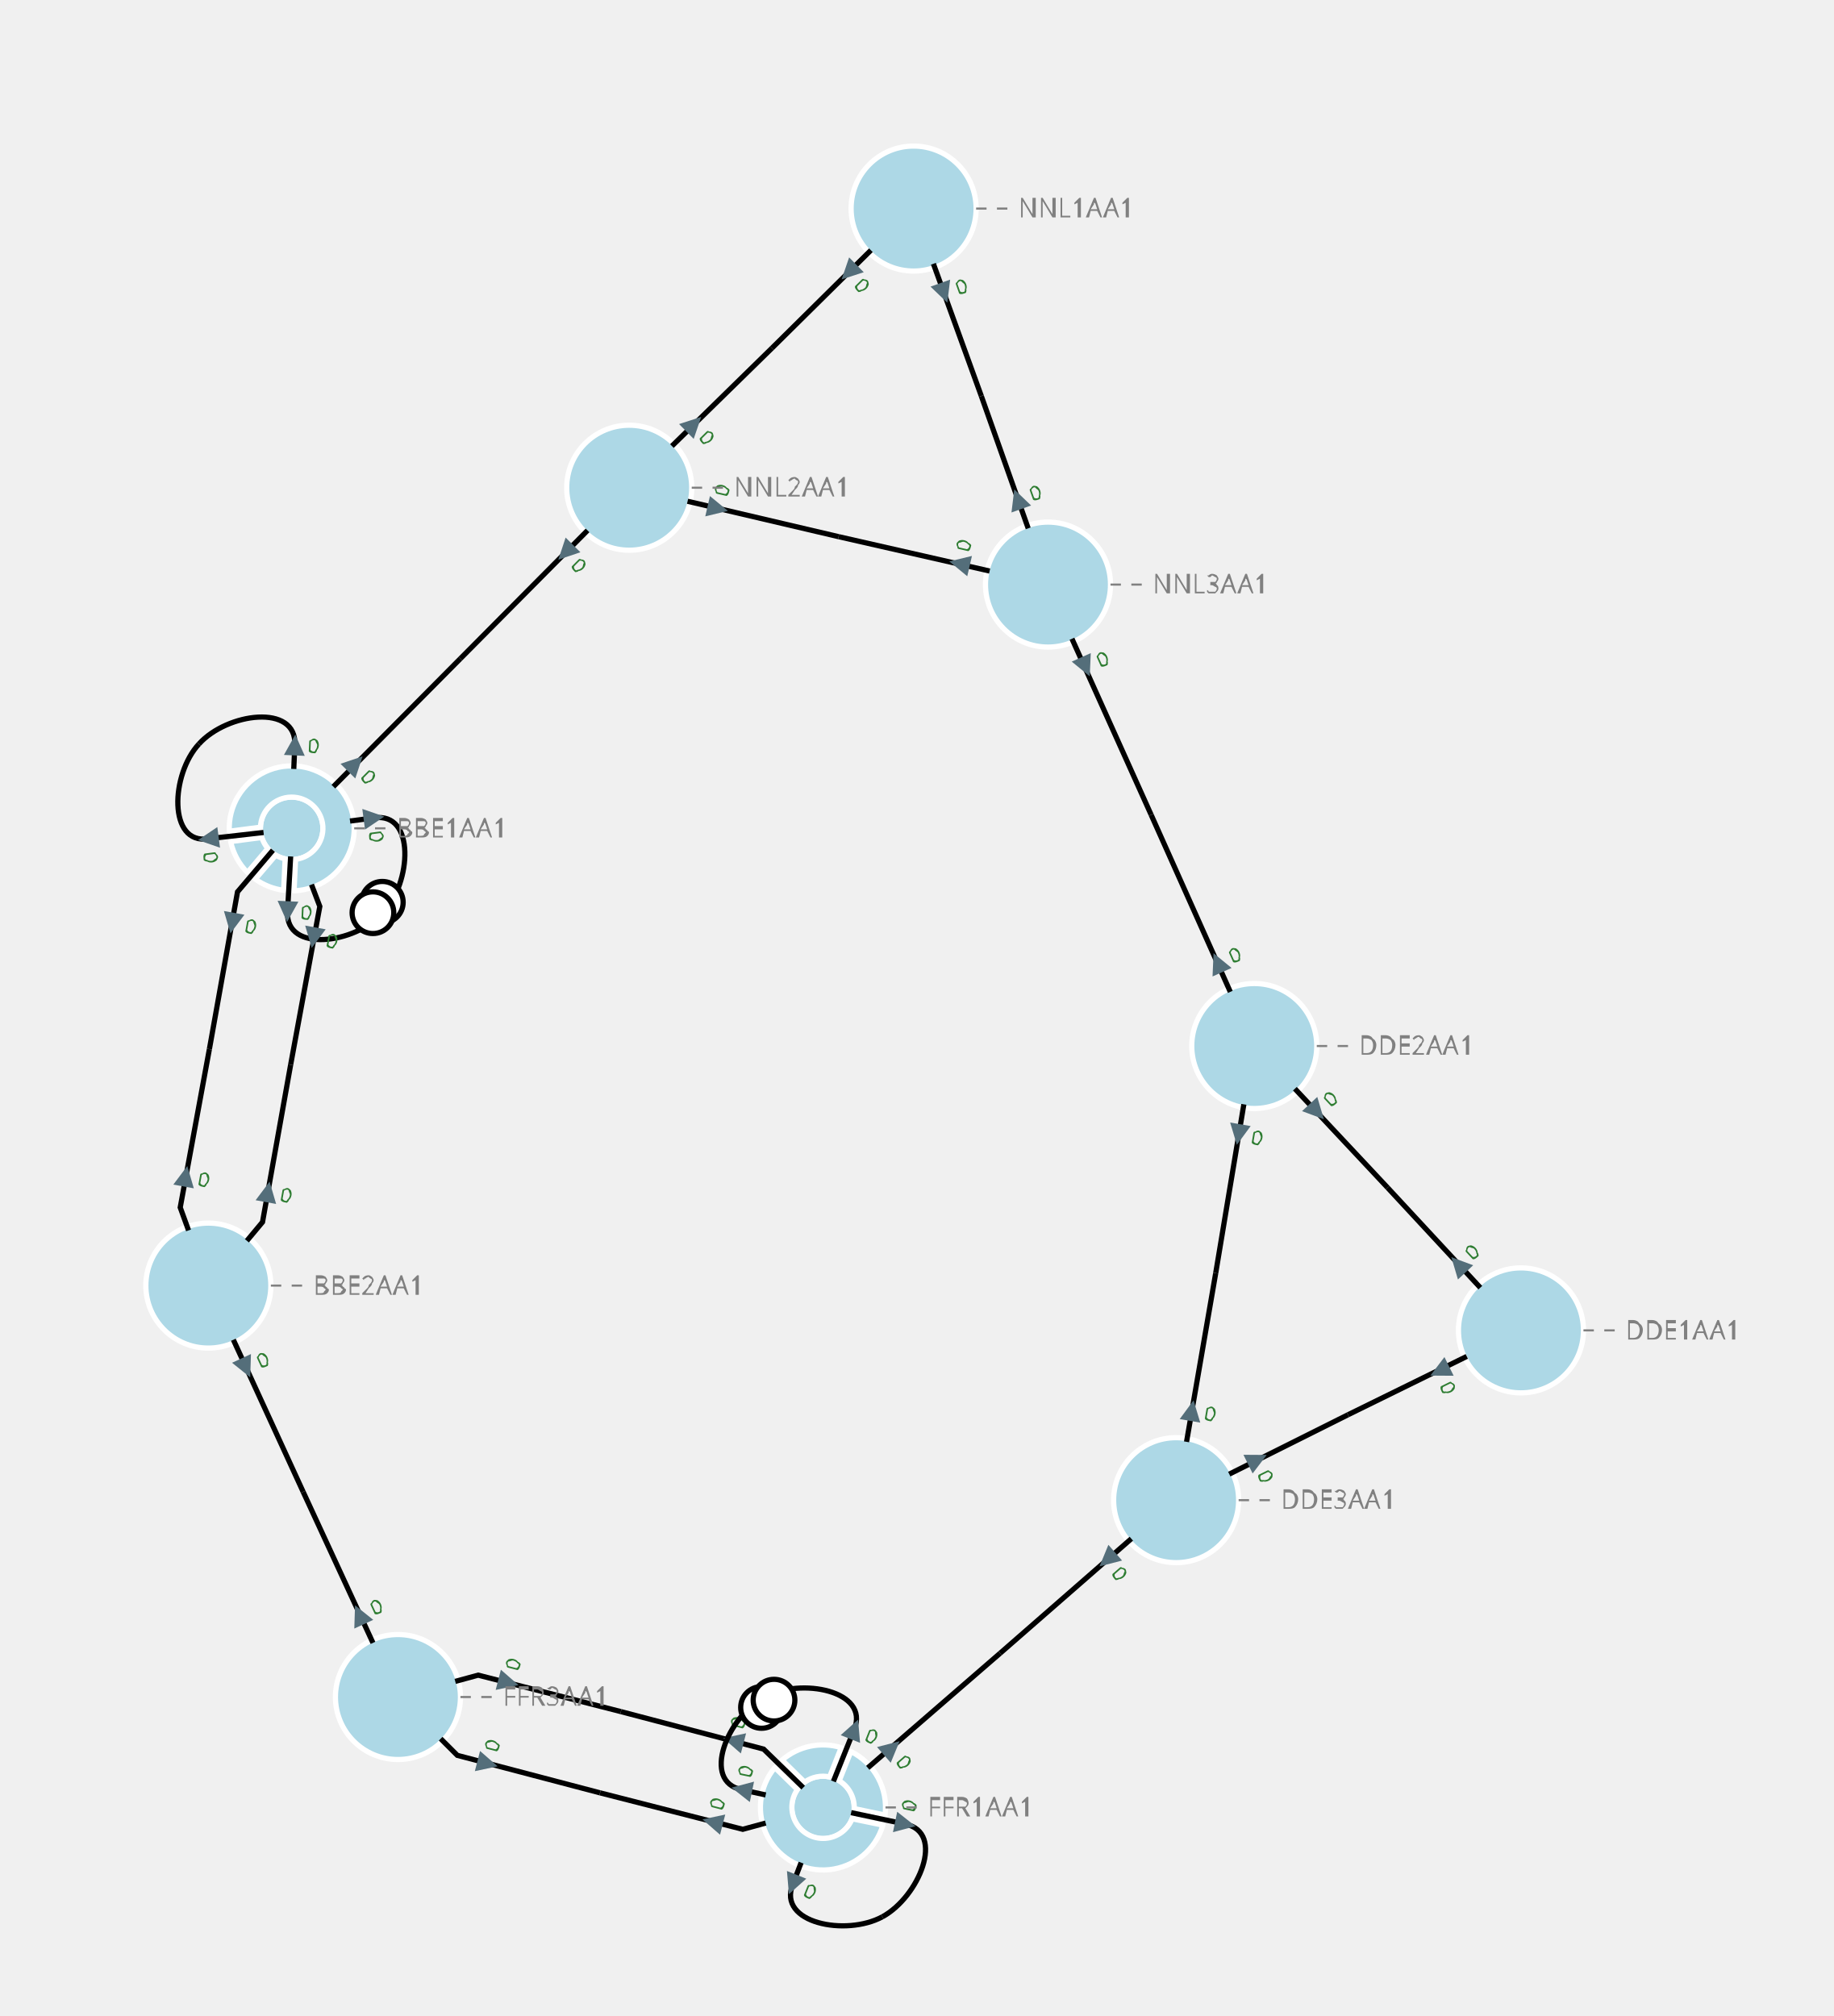
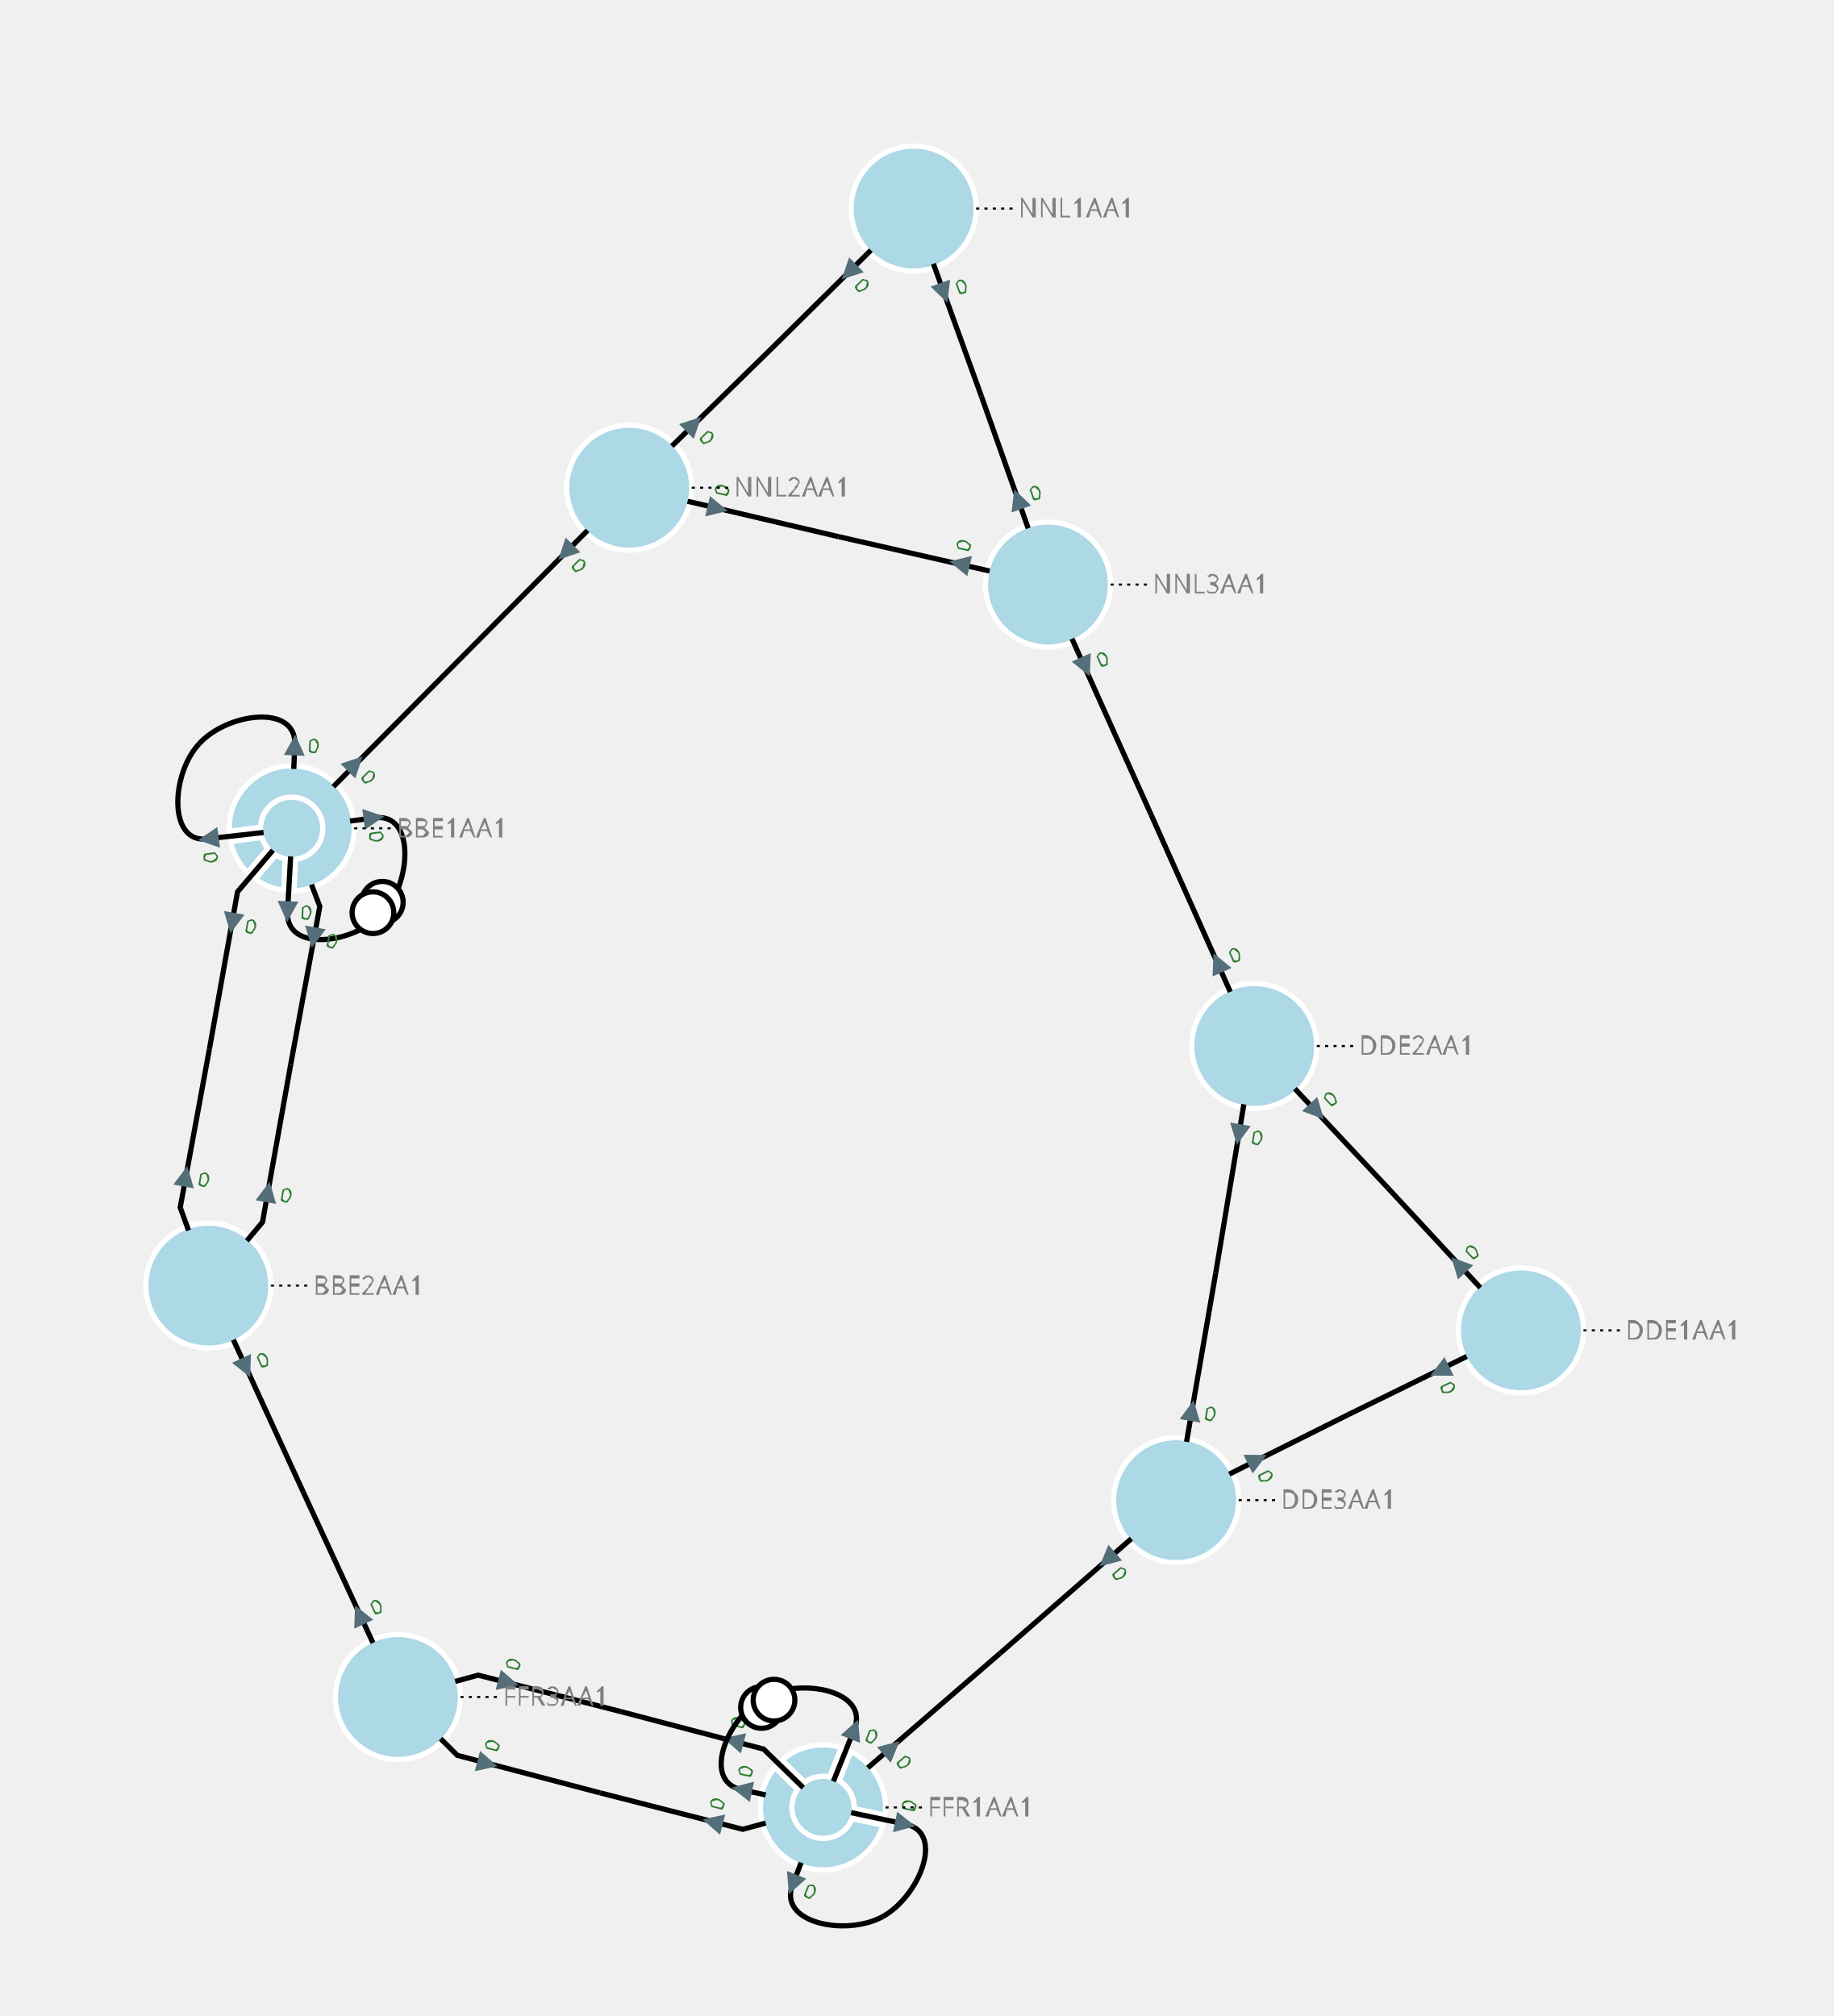
<svg xmlns="http://www.w3.org/2000/svg" width="800.00" height="879.76" viewBox="-7.54 -10.03 17.60 19.35">
  <style>
.nad-branch-edges polyline, .nad-branch-edges path {stroke: var(--nad-vl-color, black); stroke-width: 0.05; fill: none}
.nad-branch-edges circle {stroke: var(--nad-vl-color, black); stroke-width: 0.05; fill: white}
.nad-3wt-edges polyline {stroke: var(--nad-vl-color, black); stroke-width: 0.05; fill: none}
- .nad-text-edges {stroke: grey; stroke-width: 0.02; stroke-dasharray: .1,.1}
+ .nad-text-edges {stroke: black; stroke-width: 0.02; stroke-dasharray: .03,.05}
.nad-disconnected {stroke-dasharray: .1,.1}
.nad-vl-nodes circle {fill: var(--nad-vl-color, lightblue); stroke-width: 0.05; stroke: white}
.nad-vl-nodes circle.nad-unknown-busnode {stroke: lightgrey; stroke-width: 0.05; stroke-dasharray: .05,.05; fill: none}
.nad-vl-nodes path {fill: var(--nad-vl-color, lightblue); stroke-width: 0.05; stroke: white; stroke-linejoin:round;}
.nad-hvdc-edge polyline.nad-hvdc {stroke: grey; stroke-width: 0.2}
.nad-3wt-nodes circle {stroke: var(--nad-vl-color, lightgrey); stroke-width: 0.05; fill: none}
.nad-3wt-bg circle {stroke: none; fill: white}
.nad-state-out .nad-arrow-in {visibility: hidden}
.nad-state-in .nad-arrow-out {visibility: hidden}
.nad-active path {stroke: none; fill: #546e7a}
.nad-active {visibility: visible}
.nad-reactive {visibility: hidden}
.nad-reactive path {stroke: none; fill: #0277bd}
- .nad-vl-nodes .nad-text-buses {font: 0.6px "Verdana"; fill: white}
.nad-text-nodes {font: 0.25px "Verdana"; fill: grey}
.nad-edge-infos {font: 0.2px "Verdana"}
.nad-edge-infos .nad-state-in {fill: #b71c1c}
.nad-edge-infos .nad-state-out {fill: #2e7d32}
.nad-vl0to30 {--nad-vl-color: #AFB42B}
.nad-vl30to50 {--nad-vl-color: #EF9A9A}
.nad-vl50to70 {--nad-vl-color: #9C27B0}
.nad-vl70to120 {--nad-vl-color: #E65100}
.nad-vl120to180 {--nad-vl-color: #00ACC1}
.nad-vl180to300 {--nad-vl-color: #2E7D32}
.nad-vl300to500 {--nad-vl-color: #D32F2F}
</style>
  <g class="nad-vl-nodes">
    <g transform="translate(-4.74,-2.08)" id="0" class="nad-vl300to500" title="BBE1AA1">
      <circle r="0.30" id="1" />
      <path d="M-0.077,0.595 A0.600,0.600 28.195 0 1 -0.349,0.488 L-0.153,0.258 A0.300,0.300 -18.646 0 0 -0.063,0.293 Z M-0.425,0.424 A0.600,0.600 32.706 0 1 -0.586,0.127 L-0.287,0.088 A0.300,0.300 -23.157 0 0 -0.229,0.193 Z M-0.599,0.028 A0.600,0.600 270.451 1 1 0.023,0.600 L0.037,0.298 A0.300,0.300 -260.901 1 0 -0.300,-0.011 Z " id="2" />
    </g>
    <g transform="translate(-5.54,2.31)" id="3" class="nad-vl300to500" title="BBE2AA1">
      <circle r="0.60" id="4" />
    </g>
    <g transform="translate(7.06,2.74)" id="5" class="nad-vl300to500" title="DDE1AA1">
      <circle r="0.60" id="6" />
    </g>
    <g transform="translate(4.50,0.01)" id="7" class="nad-vl300to500" title="DDE2AA1">
      <circle r="0.60" id="8" />
    </g>
    <g transform="translate(3.75,4.37)" id="9" class="nad-vl300to500" title="DDE3AA1">
      <circle r="0.60" id="10" />
    </g>
    <g transform="translate(0.36,7.32)" id="11" class="nad-vl300to500" title="FFR1AA1">
      <circle r="0.30" id="12" />
      <path d="M-0.392,-0.455 A0.600,0.600 57.675 0 1 0.175,-0.574 L0.063,-0.293 A0.300,0.300 -48.126 0 0 -0.176,-0.243 Z M0.268,-0.537 A0.600,0.600 70.451 0 1 0.596,0.073 L0.300,0.011 A0.300,0.300 -60.901 0 0 0.156,-0.256 Z M0.575,0.170 A0.600,0.600 203.226 1 1 -0.462,-0.383 L-0.246,-0.172 A0.300,0.300 -193.677 1 0 0.280,0.109 Z " id="13" />
    </g>
    <g transform="translate(-3.72,6.26)" id="14" class="nad-vl300to500" title="FFR3AA1">
      <circle r="0.60" id="15" />
    </g>
    <g transform="translate(1.23,-8.03)" id="16" class="nad-vl300to500" title="NNL1AA1">
      <circle r="0.60" id="17" />
    </g>
    <g transform="translate(-1.50,-5.35)" id="18" class="nad-vl300to500" title="NNL2AA1">
      <circle r="0.60" id="19" />
    </g>
    <g transform="translate(2.52,-4.42)" id="20" class="nad-vl300to500" title="NNL3AA1">
      <circle r="0.60" id="21" />
    </g>
  </g>
  <g class="nad-branch-edges">
    <g id="22" class="nad-vl300to500" title="BBE1AA1  BBE2AA1  1">
      <g>
        <polyline points="-4.92,-1.87 -5.26,-1.47 -5.53,0.04" />
        <g class="nad-edge-infos" transform="translate(-5.31,-1.17)">
          <g class="nad-active nad-state-out">
            <g transform="rotate(-169.70)">
              <path class="nad-arrow-in" d="M-0.1 -0.1 H0.1 L0 0.1z" />
              <path class="nad-arrow-out" d="M-0.1 0.1 H0.1 L0 -0.1z" />
            </g>
            <text transform="rotate(10.30)" x="0.12" style="dominant-baseline:middle">0</text>
          </g>
          <g class="nad-reactive nad-state-out">
            <g transform="rotate(-169.70)">
              <path class="nad-arrow-in" d="M-0.1 -0.1 H0.1 L0 0.1z" />
              <path class="nad-arrow-out" d="M-0.1 0.1 H0.1 L0 -0.1z" />
            </g>
            <text transform="rotate(10.30)" x="0.12" style="dominant-baseline:middle">0</text>
          </g>
        </g>
      </g>
      <g>
        <polyline points="-5.73,1.78 -5.81,1.56 -5.53,0.04" />
        <g class="nad-edge-infos" transform="translate(-5.76,1.26)">
          <g class="nad-active nad-state-out">
            <g transform="rotate(10.30)">
              <path class="nad-arrow-in" d="M-0.1 -0.1 H0.1 L0 0.1z" />
              <path class="nad-arrow-out" d="M-0.1 0.1 H0.1 L0 -0.1z" />
            </g>
            <text transform="rotate(10.30)" x="0.12" style="dominant-baseline:middle">0</text>
          </g>
          <g class="nad-reactive nad-state-out">
            <g transform="rotate(10.30)">
              <path class="nad-arrow-in" d="M-0.1 -0.1 H0.1 L0 0.1z" />
              <path class="nad-arrow-out" d="M-0.1 0.1 H0.1 L0 -0.1z" />
            </g>
            <text transform="rotate(10.30)" x="0.12" style="dominant-baseline:middle">0</text>
          </g>
        </g>
      </g>
    </g>
    <g id="23" class="nad-vl300to500" title="BBE1AA1  BBE3AA1  1">
      <g>
        <path d="M-5.01,-2.04 L-5.54,-1.98 C-5.93,-1.92 -5.90,-2.60 -5.63,-2.89" />
        <g class="nad-edge-infos" transform="translate(-5.54,-1.98)">
          <g class="nad-active nad-state-out">
            <g transform="rotate(-97.44)">
              <path class="nad-arrow-in" d="M-0.1 -0.1 H0.1 L0 0.1z" />
              <path class="nad-arrow-out" d="M-0.1 0.1 H0.1 L0 -0.1z" />
            </g>
            <text transform="rotate(82.56)" x="0.12" style="dominant-baseline:middle">0</text>
          </g>
          <g class="nad-reactive nad-state-out">
            <g transform="rotate(-97.44)">
              <path class="nad-arrow-in" d="M-0.1 -0.1 H0.1 L0 0.1z" />
              <path class="nad-arrow-out" d="M-0.1 0.1 H0.1 L0 -0.1z" />
            </g>
            <text transform="rotate(82.56)" x="0.12" style="dominant-baseline:middle">0</text>
          </g>
        </g>
      </g>
      <g>
        <path d="M-4.72,-2.65 L-4.71,-2.88 C-4.69,-3.28 -5.36,-3.19 -5.63,-2.89" />
        <g class="nad-edge-infos" transform="translate(-4.71,-2.88)">
          <g class="nad-active nad-state-out">
            <g transform="rotate(2.56)">
              <path class="nad-arrow-in" d="M-0.1 -0.1 H0.1 L0 0.1z" />
              <path class="nad-arrow-out" d="M-0.1 0.1 H0.1 L0 -0.1z" />
            </g>
            <text transform="rotate(2.56)" x="0.12" style="dominant-baseline:middle">0</text>
          </g>
          <g class="nad-reactive nad-state-out">
            <g transform="rotate(2.56)">
              <path class="nad-arrow-in" d="M-0.1 -0.1 H0.1 L0 0.1z" />
              <path class="nad-arrow-out" d="M-0.1 0.1 H0.1 L0 -0.1z" />
            </g>
            <text transform="rotate(2.56)" x="0.12" style="dominant-baseline:middle">0</text>
          </g>
        </g>
      </g>
    </g>
    <g id="24" title="BBE1AA1  BBE3AA1  2">
      <g class="nad-vl300to500">
        <path d="M-4.18,-2.15 L-3.95,-2.18 C-3.55,-2.24 -3.59,-1.56 -3.86,-1.27" />
        <g class="nad-edge-infos" transform="translate(-3.95,-2.18)">
          <g class="nad-active nad-state-out">
            <g transform="rotate(82.56)">
              <path class="nad-arrow-in" d="M-0.1 -0.1 H0.1 L0 0.1z" />
              <path class="nad-arrow-out" d="M-0.1 0.1 H0.1 L0 -0.1z" />
            </g>
            <text transform="rotate(82.56)" x="0.12" style="dominant-baseline:middle">0</text>
          </g>
          <g class="nad-reactive nad-state-out">
            <g transform="rotate(82.56)">
              <path class="nad-arrow-in" d="M-0.1 -0.1 H0.1 L0 0.1z" />
              <path class="nad-arrow-out" d="M-0.1 0.1 H0.1 L0 -0.1z" />
            </g>
            <text transform="rotate(82.56)" x="0.12" style="dominant-baseline:middle">0</text>
          </g>
        </g>
        <circle cx="-3.87" cy="-1.37" r="0.20" />
      </g>
      <g class="nad-vl300to500">
        <path d="M-4.75,-1.81 L-4.78,-1.28 C-4.80,-0.88 -4.13,-0.97 -3.86,-1.27" />
        <g class="nad-edge-infos" transform="translate(-4.78,-1.28)">
          <g class="nad-active nad-state-out">
            <g transform="rotate(-177.44)">
              <path class="nad-arrow-in" d="M-0.1 -0.1 H0.1 L0 0.1z" />
              <path class="nad-arrow-out" d="M-0.1 0.1 H0.1 L0 -0.1z" />
            </g>
            <text transform="rotate(2.56)" x="0.12" style="dominant-baseline:middle">0</text>
          </g>
          <g class="nad-reactive nad-state-out">
            <g transform="rotate(-177.44)">
              <path class="nad-arrow-in" d="M-0.1 -0.1 H0.1 L0 0.1z" />
              <path class="nad-arrow-out" d="M-0.1 0.1 H0.1 L0 -0.1z" />
            </g>
            <text transform="rotate(2.56)" x="0.12" style="dominant-baseline:middle">0</text>
          </g>
        </g>
        <circle cx="-3.96" cy="-1.27" r="0.20" />
      </g>
    </g>
    <g id="25" class="nad-vl300to500" title="BBE2AA1  BBE3AA1  1">
      <g>
        <polyline points="-5.17,1.88 -5.02,1.70 -4.75,0.19" />
        <g class="nad-edge-infos" transform="translate(-4.97,1.41)">
          <g class="nad-active nad-state-out">
            <g transform="rotate(10.30)">
              <path class="nad-arrow-in" d="M-0.1 -0.1 H0.1 L0 0.1z" />
              <path class="nad-arrow-out" d="M-0.1 0.1 H0.1 L0 -0.1z" />
            </g>
            <text transform="rotate(10.30)" x="0.12" style="dominant-baseline:middle">0</text>
          </g>
          <g class="nad-reactive nad-state-out">
            <g transform="rotate(10.30)">
              <path class="nad-arrow-in" d="M-0.1 -0.1 H0.1 L0 0.1z" />
              <path class="nad-arrow-out" d="M-0.1 0.1 H0.1 L0 -0.1z" />
            </g>
            <text transform="rotate(10.30)" x="0.12" style="dominant-baseline:middle">0</text>
          </g>
        </g>
      </g>
      <g>
        <polyline points="-4.55,-1.54 -4.47,-1.33 -4.75,0.19" />
        <g class="nad-edge-infos" transform="translate(-4.53,-1.03)">
          <g class="nad-active nad-state-out">
            <g transform="rotate(-169.70)">
              <path class="nad-arrow-in" d="M-0.1 -0.1 H0.1 L0 0.1z" />
              <path class="nad-arrow-out" d="M-0.1 0.1 H0.1 L0 -0.1z" />
            </g>
            <text transform="rotate(10.30)" x="0.12" style="dominant-baseline:middle">0</text>
          </g>
          <g class="nad-reactive nad-state-out">
            <g transform="rotate(-169.70)">
              <path class="nad-arrow-in" d="M-0.1 -0.1 H0.1 L0 0.1z" />
              <path class="nad-arrow-out" d="M-0.1 0.1 H0.1 L0 -0.1z" />
            </g>
            <text transform="rotate(10.30)" x="0.12" style="dominant-baseline:middle">0</text>
          </g>
        </g>
      </g>
    </g>
    <g id="26" class="nad-vl300to500" title="NNL2AA1  BBE3AA1  1">
      <g>
        <polyline points="-1.90,-4.94 -3.12,-3.71" />
        <g class="nad-edge-infos" transform="translate(-2.11,-4.73)">
          <g class="nad-active nad-state-out">
            <g transform="rotate(-135.19)">
              <path class="nad-arrow-in" d="M-0.1 -0.1 H0.1 L0 0.1z" />
              <path class="nad-arrow-out" d="M-0.1 0.1 H0.1 L0 -0.1z" />
            </g>
            <text transform="rotate(44.81)" x="0.12" style="dominant-baseline:middle">0</text>
          </g>
          <g class="nad-reactive nad-state-out">
            <g transform="rotate(-135.19)">
              <path class="nad-arrow-in" d="M-0.1 -0.1 H0.1 L0 0.1z" />
              <path class="nad-arrow-out" d="M-0.1 0.1 H0.1 L0 -0.1z" />
            </g>
            <text transform="rotate(44.81)" x="0.12" style="dominant-baseline:middle">0</text>
          </g>
        </g>
      </g>
      <g>
        <polyline points="-4.34,-2.48 -3.12,-3.71" />
        <g class="nad-edge-infos" transform="translate(-4.13,-2.70)">
          <g class="nad-active nad-state-out">
            <g transform="rotate(44.81)">
              <path class="nad-arrow-in" d="M-0.1 -0.1 H0.1 L0 0.1z" />
              <path class="nad-arrow-out" d="M-0.1 0.1 H0.1 L0 -0.1z" />
            </g>
            <text transform="rotate(44.81)" x="0.12" style="dominant-baseline:middle">0</text>
          </g>
          <g class="nad-reactive nad-state-out">
            <g transform="rotate(44.81)">
              <path class="nad-arrow-in" d="M-0.1 -0.1 H0.1 L0 0.1z" />
              <path class="nad-arrow-out" d="M-0.1 0.1 H0.1 L0 -0.1z" />
            </g>
            <text transform="rotate(44.81)" x="0.12" style="dominant-baseline:middle">0</text>
          </g>
        </g>
      </g>
    </g>
    <g id="27" class="nad-vl300to500" title="BBE2AA1  FFR3AA1  1">
      <g>
        <polyline points="-5.30,2.83 -4.63,4.29" />
        <g class="nad-edge-infos" transform="translate(-5.18,3.10)">
          <g class="nad-active nad-state-out">
            <g transform="rotate(155.26)">
              <path class="nad-arrow-in" d="M-0.1 -0.1 H0.1 L0 0.1z" />
              <path class="nad-arrow-out" d="M-0.1 0.1 H0.1 L0 -0.1z" />
            </g>
            <text transform="rotate(-24.74)" x="0.12" style="dominant-baseline:middle">0</text>
          </g>
          <g class="nad-reactive nad-state-out">
            <g transform="rotate(155.26)">
              <path class="nad-arrow-in" d="M-0.1 -0.1 H0.1 L0 0.1z" />
              <path class="nad-arrow-out" d="M-0.1 0.1 H0.1 L0 -0.1z" />
            </g>
            <text transform="rotate(-24.74)" x="0.12" style="dominant-baseline:middle">0</text>
          </g>
        </g>
      </g>
      <g>
        <polyline points="-3.96,5.74 -4.63,4.29" />
        <g class="nad-edge-infos" transform="translate(-4.09,5.47)">
          <g class="nad-active nad-state-out">
            <g transform="rotate(-24.74)">
              <path class="nad-arrow-in" d="M-0.1 -0.1 H0.1 L0 0.1z" />
              <path class="nad-arrow-out" d="M-0.1 0.1 H0.1 L0 -0.1z" />
            </g>
            <text transform="rotate(-24.74)" x="0.12" style="dominant-baseline:middle">0</text>
          </g>
          <g class="nad-reactive nad-state-out">
            <g transform="rotate(-24.74)">
              <path class="nad-arrow-in" d="M-0.1 -0.1 H0.1 L0 0.1z" />
              <path class="nad-arrow-out" d="M-0.1 0.1 H0.1 L0 -0.1z" />
            </g>
            <text transform="rotate(-24.74)" x="0.12" style="dominant-baseline:middle">0</text>
          </g>
        </g>
      </g>
    </g>
    <g id="28" class="nad-vl300to500" title="DDE1AA1  DDE2AA1  1">
      <g>
        <polyline points="6.67,2.33 5.78,1.37" />
        <g class="nad-edge-infos" transform="translate(6.46,2.11)">
          <g class="nad-active nad-state-out">
            <g transform="rotate(-43.04)">
              <path class="nad-arrow-in" d="M-0.1 -0.1 H0.1 L0 0.1z" />
              <path class="nad-arrow-out" d="M-0.1 0.1 H0.1 L0 -0.1z" />
            </g>
            <text transform="rotate(-43.04)" x="0.12" style="dominant-baseline:middle">0</text>
          </g>
          <g class="nad-reactive nad-state-out">
            <g transform="rotate(-43.04)">
              <path class="nad-arrow-in" d="M-0.1 -0.1 H0.1 L0 0.1z" />
              <path class="nad-arrow-out" d="M-0.1 0.1 H0.1 L0 -0.1z" />
            </g>
            <text transform="rotate(-43.04)" x="0.12" style="dominant-baseline:middle">0</text>
          </g>
        </g>
      </g>
      <g>
        <polyline points="4.89,0.42 5.78,1.37" />
        <g class="nad-edge-infos" transform="translate(5.10,0.64)">
          <g class="nad-active nad-state-out">
            <g transform="rotate(136.96)">
              <path class="nad-arrow-in" d="M-0.1 -0.1 H0.1 L0 0.1z" />
              <path class="nad-arrow-out" d="M-0.1 0.1 H0.1 L0 -0.1z" />
            </g>
            <text transform="rotate(-43.04)" x="0.12" style="dominant-baseline:middle">0</text>
          </g>
          <g class="nad-reactive nad-state-out">
            <g transform="rotate(136.96)">
              <path class="nad-arrow-in" d="M-0.1 -0.1 H0.1 L0 0.1z" />
              <path class="nad-arrow-out" d="M-0.1 0.1 H0.1 L0 -0.1z" />
            </g>
            <text transform="rotate(-43.04)" x="0.12" style="dominant-baseline:middle">0</text>
          </g>
        </g>
      </g>
    </g>
    <g id="29" class="nad-vl300to500" title="DDE1AA1  DDE3AA1  1">
      <g>
        <polyline points="6.54,2.99 5.40,3.55" />
        <g class="nad-edge-infos" transform="translate(6.28,3.13)">
          <g class="nad-active nad-state-out">
            <g transform="rotate(-116.19)">
              <path class="nad-arrow-in" d="M-0.1 -0.1 H0.1 L0 0.1z" />
              <path class="nad-arrow-out" d="M-0.1 0.1 H0.1 L0 -0.1z" />
            </g>
            <text transform="rotate(63.81)" x="0.12" style="dominant-baseline:middle">0</text>
          </g>
          <g class="nad-reactive nad-state-out">
            <g transform="rotate(-116.19)">
              <path class="nad-arrow-in" d="M-0.1 -0.1 H0.1 L0 0.1z" />
              <path class="nad-arrow-out" d="M-0.1 0.1 H0.1 L0 -0.1z" />
            </g>
            <text transform="rotate(63.81)" x="0.12" style="dominant-baseline:middle">0</text>
          </g>
        </g>
      </g>
      <g>
        <polyline points="4.26,4.12 5.40,3.55" />
        <g class="nad-edge-infos" transform="translate(4.53,3.98)">
          <g class="nad-active nad-state-out">
            <g transform="rotate(63.81)">
              <path class="nad-arrow-in" d="M-0.1 -0.1 H0.1 L0 0.1z" />
              <path class="nad-arrow-out" d="M-0.1 0.1 H0.1 L0 -0.1z" />
            </g>
            <text transform="rotate(63.81)" x="0.12" style="dominant-baseline:middle">0</text>
          </g>
          <g class="nad-reactive nad-state-out">
            <g transform="rotate(63.81)">
              <path class="nad-arrow-in" d="M-0.1 -0.1 H0.1 L0 0.1z" />
              <path class="nad-arrow-out" d="M-0.1 0.1 H0.1 L0 -0.1z" />
            </g>
            <text transform="rotate(63.81)" x="0.12" style="dominant-baseline:middle">0</text>
          </g>
        </g>
      </g>
    </g>
    <g id="30" class="nad-vl300to500" title="DDE2AA1  DDE3AA1  1">
      <g>
        <polyline points="4.40,0.57 4.13,2.19" />
        <g class="nad-edge-infos" transform="translate(4.35,0.86)">
          <g class="nad-active nad-state-out">
            <g transform="rotate(-170.21)">
              <path class="nad-arrow-in" d="M-0.1 -0.1 H0.1 L0 0.1z" />
              <path class="nad-arrow-out" d="M-0.1 0.1 H0.1 L0 -0.1z" />
            </g>
            <text transform="rotate(9.79)" x="0.12" style="dominant-baseline:middle">0</text>
          </g>
          <g class="nad-reactive nad-state-out">
            <g transform="rotate(-170.21)">
              <path class="nad-arrow-in" d="M-0.1 -0.1 H0.1 L0 0.1z" />
              <path class="nad-arrow-out" d="M-0.1 0.1 H0.1 L0 -0.1z" />
            </g>
            <text transform="rotate(9.79)" x="0.12" style="dominant-baseline:middle">0</text>
          </g>
        </g>
      </g>
      <g>
        <polyline points="3.85,3.81 4.13,2.19" />
        <g class="nad-edge-infos" transform="translate(3.90,3.51)">
          <g class="nad-active nad-state-out">
            <g transform="rotate(9.79)">
              <path class="nad-arrow-in" d="M-0.1 -0.1 H0.1 L0 0.1z" />
              <path class="nad-arrow-out" d="M-0.1 0.1 H0.1 L0 -0.1z" />
            </g>
            <text transform="rotate(9.79)" x="0.12" style="dominant-baseline:middle">0</text>
          </g>
          <g class="nad-reactive nad-state-out">
            <g transform="rotate(9.79)">
              <path class="nad-arrow-in" d="M-0.1 -0.1 H0.1 L0 0.1z" />
              <path class="nad-arrow-out" d="M-0.1 0.1 H0.1 L0 -0.1z" />
            </g>
            <text transform="rotate(9.79)" x="0.12" style="dominant-baseline:middle">0</text>
          </g>
        </g>
      </g>
    </g>
    <g id="31" class="nad-vl300to500" title="DDE2AA1  NNL3AA1  1">
      <g>
        <polyline points="4.27,-0.51 3.51,-2.21" />
        <g class="nad-edge-infos" transform="translate(4.15,-0.79)">
          <g class="nad-active nad-state-out">
            <g transform="rotate(-24.10)">
              <path class="nad-arrow-in" d="M-0.1 -0.1 H0.1 L0 0.1z" />
              <path class="nad-arrow-out" d="M-0.1 0.1 H0.1 L0 -0.1z" />
            </g>
            <text transform="rotate(-24.10)" x="0.12" style="dominant-baseline:middle">0</text>
          </g>
          <g class="nad-reactive nad-state-out">
            <g transform="rotate(-24.10)">
              <path class="nad-arrow-in" d="M-0.1 -0.1 H0.1 L0 0.1z" />
              <path class="nad-arrow-out" d="M-0.1 0.1 H0.1 L0 -0.1z" />
            </g>
            <text transform="rotate(-24.10)" x="0.12" style="dominant-baseline:middle">0</text>
          </g>
        </g>
      </g>
      <g>
        <polyline points="2.75,-3.90 3.51,-2.21" />
        <g class="nad-edge-infos" transform="translate(2.88,-3.63)">
          <g class="nad-active nad-state-out">
            <g transform="rotate(155.90)">
              <path class="nad-arrow-in" d="M-0.1 -0.1 H0.1 L0 0.1z" />
              <path class="nad-arrow-out" d="M-0.1 0.1 H0.1 L0 -0.1z" />
            </g>
            <text transform="rotate(-24.10)" x="0.12" style="dominant-baseline:middle">0</text>
          </g>
          <g class="nad-reactive nad-state-out">
            <g transform="rotate(155.90)">
              <path class="nad-arrow-in" d="M-0.1 -0.1 H0.1 L0 0.1z" />
              <path class="nad-arrow-out" d="M-0.1 0.1 H0.1 L0 -0.1z" />
            </g>
            <text transform="rotate(-24.10)" x="0.12" style="dominant-baseline:middle">0</text>
          </g>
        </g>
      </g>
    </g>
    <g id="32" class="nad-vl300to500" title="FFR2AA1  DDE3AA1  1">
      <g>
        <polyline points="0.79,6.94 2.06,5.84" />
        <g class="nad-edge-infos" transform="translate(1.02,6.75)">
          <g class="nad-active nad-state-out">
            <g transform="rotate(48.94)">
              <path class="nad-arrow-in" d="M-0.1 -0.1 H0.1 L0 0.1z" />
              <path class="nad-arrow-out" d="M-0.1 0.1 H0.1 L0 -0.1z" />
            </g>
            <text transform="rotate(48.94)" x="0.12" style="dominant-baseline:middle">0</text>
          </g>
          <g class="nad-reactive nad-state-out">
            <g transform="rotate(48.94)">
              <path class="nad-arrow-in" d="M-0.1 -0.1 H0.1 L0 0.1z" />
              <path class="nad-arrow-out" d="M-0.1 0.1 H0.1 L0 -0.1z" />
            </g>
            <text transform="rotate(48.94)" x="0.12" style="dominant-baseline:middle">0</text>
          </g>
        </g>
      </g>
      <g>
        <polyline points="3.32,4.74 2.06,5.84" />
        <g class="nad-edge-infos" transform="translate(3.09,4.94)">
          <g class="nad-active nad-state-out">
            <g transform="rotate(-131.06)">
              <path class="nad-arrow-in" d="M-0.1 -0.1 H0.1 L0 0.1z" />
              <path class="nad-arrow-out" d="M-0.1 0.1 H0.1 L0 -0.1z" />
            </g>
            <text transform="rotate(48.94)" x="0.12" style="dominant-baseline:middle">0</text>
          </g>
          <g class="nad-reactive nad-state-out">
            <g transform="rotate(-131.06)">
              <path class="nad-arrow-in" d="M-0.1 -0.1 H0.1 L0 0.1z" />
              <path class="nad-arrow-out" d="M-0.1 0.1 H0.1 L0 -0.1z" />
            </g>
            <text transform="rotate(48.94)" x="0.12" style="dominant-baseline:middle">0</text>
          </g>
        </g>
      </g>
    </g>
    <g id="33" class="nad-vl300to500" title="FFR1AA1  FFR2AA1  1">
      <g>
        <path d="M0.63,7.37 L1.15,7.48 C1.54,7.56 1.28,8.18 0.93,8.37" />
        <g class="nad-edge-infos" transform="translate(1.15,7.48)">
          <g class="nad-active nad-state-out">
            <g transform="rotate(101.72)">
              <path class="nad-arrow-in" d="M-0.1 -0.1 H0.1 L0 0.1z" />
              <path class="nad-arrow-out" d="M-0.1 0.1 H0.1 L0 -0.1z" />
            </g>
            <text transform="rotate(-78.28)" x="0.12" style="dominant-baseline:middle">0</text>
          </g>
          <g class="nad-reactive nad-state-out">
            <g transform="rotate(101.72)">
              <path class="nad-arrow-in" d="M-0.1 -0.1 H0.1 L0 0.1z" />
              <path class="nad-arrow-out" d="M-0.1 0.1 H0.1 L0 -0.1z" />
            </g>
            <text transform="rotate(-78.28)" x="0.12" style="dominant-baseline:middle">0</text>
          </g>
        </g>
      </g>
      <g>
        <path d="M0.15,7.85 L0.07,8.06 C-0.08,8.43 0.58,8.56 0.93,8.37" />
        <g class="nad-edge-infos" transform="translate(0.07,8.06)">
          <g class="nad-active nad-state-out">
            <g transform="rotate(-158.28)">
              <path class="nad-arrow-in" d="M-0.1 -0.1 H0.1 L0 0.1z" />
              <path class="nad-arrow-out" d="M-0.1 0.1 H0.1 L0 -0.1z" />
            </g>
            <text transform="rotate(21.72)" x="0.12" style="dominant-baseline:middle">0</text>
          </g>
          <g class="nad-reactive nad-state-out">
            <g transform="rotate(-158.28)">
              <path class="nad-arrow-in" d="M-0.1 -0.1 H0.1 L0 0.1z" />
              <path class="nad-arrow-out" d="M-0.1 0.1 H0.1 L0 -0.1z" />
            </g>
            <text transform="rotate(21.72)" x="0.12" style="dominant-baseline:middle">0</text>
          </g>
        </g>
      </g>
    </g>
    <g id="34" class="nad-vl300to500" title="FFR1AA1  FFR3AA1  1">
      <g>
        <polyline points="0.17,7.13 -0.21,6.76 -1.58,6.40" />
        <g class="nad-edge-infos" transform="translate(-0.50,6.68)">
          <g class="nad-active nad-state-out">
            <g transform="rotate(-75.51)">
              <path class="nad-arrow-in" d="M-0.1 -0.1 H0.1 L0 0.1z" />
              <path class="nad-arrow-out" d="M-0.1 0.1 H0.1 L0 -0.1z" />
            </g>
            <text transform="rotate(-75.51)" x="0.12" style="dominant-baseline:middle">0</text>
          </g>
          <g class="nad-reactive nad-state-out">
            <g transform="rotate(-75.51)">
              <path class="nad-arrow-in" d="M-0.1 -0.1 H0.1 L0 0.1z" />
              <path class="nad-arrow-out" d="M-0.1 0.1 H0.1 L0 -0.1z" />
            </g>
            <text transform="rotate(-75.51)" x="0.12" style="dominant-baseline:middle">0</text>
          </g>
        </g>
      </g>
      <g>
        <polyline points="-3.17,6.11 -2.95,6.05 -1.58,6.40" />
        <g class="nad-edge-infos" transform="translate(-2.66,6.12)">
          <g class="nad-active nad-state-out">
            <g transform="rotate(104.49)">
              <path class="nad-arrow-in" d="M-0.1 -0.1 H0.1 L0 0.1z" />
              <path class="nad-arrow-out" d="M-0.1 0.1 H0.1 L0 -0.1z" />
            </g>
            <text transform="rotate(-75.51)" x="0.12" style="dominant-baseline:middle">0</text>
          </g>
          <g class="nad-reactive nad-state-out">
            <g transform="rotate(104.49)">
              <path class="nad-arrow-in" d="M-0.1 -0.1 H0.1 L0 0.1z" />
              <path class="nad-arrow-out" d="M-0.1 0.1 H0.1 L0 -0.1z" />
            </g>
            <text transform="rotate(-75.51)" x="0.12" style="dominant-baseline:middle">0</text>
          </g>
        </g>
      </g>
    </g>
    <g id="35" title="FFR1AA1  FFR2AA1  2">
      <g class="nad-vl300to500">
        <path d="M-0.19,7.20 L-0.42,7.15 C-0.81,7.07 -0.56,6.45 -0.20,6.26" />
        <g class="nad-edge-infos" transform="translate(-0.42,7.15)">
          <g class="nad-active nad-state-out">
            <g transform="rotate(-78.28)">
              <path class="nad-arrow-in" d="M-0.1 -0.1 H0.1 L0 0.1z" />
              <path class="nad-arrow-out" d="M-0.1 0.1 H0.1 L0 -0.1z" />
            </g>
            <text transform="rotate(-78.28)" x="0.12" style="dominant-baseline:middle">0</text>
          </g>
          <g class="nad-reactive nad-state-out">
            <g transform="rotate(-78.28)">
              <path class="nad-arrow-in" d="M-0.1 -0.1 H0.1 L0 0.1z" />
              <path class="nad-arrow-out" d="M-0.1 0.1 H0.1 L0 -0.1z" />
            </g>
            <text transform="rotate(-78.28)" x="0.12" style="dominant-baseline:middle">0</text>
          </g>
        </g>
        <circle cx="-0.23" cy="6.36" r="0.20" />
      </g>
      <g class="nad-vl300to500">
        <path d="M0.46,7.07 L0.66,6.57 C0.81,6.20 0.15,6.07 -0.20,6.26" />
        <g class="nad-edge-infos" transform="translate(0.66,6.57)">
          <g class="nad-active nad-state-out">
            <g transform="rotate(21.72)">
              <path class="nad-arrow-in" d="M-0.1 -0.1 H0.1 L0 0.1z" />
              <path class="nad-arrow-out" d="M-0.1 0.1 H0.1 L0 -0.1z" />
            </g>
            <text transform="rotate(21.72)" x="0.12" style="dominant-baseline:middle">0</text>
          </g>
          <g class="nad-reactive nad-state-out">
            <g transform="rotate(21.72)">
              <path class="nad-arrow-in" d="M-0.1 -0.1 H0.1 L0 0.1z" />
              <path class="nad-arrow-out" d="M-0.1 0.1 H0.1 L0 -0.1z" />
            </g>
            <text transform="rotate(21.72)" x="0.12" style="dominant-baseline:middle">0</text>
          </g>
        </g>
        <circle cx="-0.11" cy="6.29" r="0.20" />
      </g>
    </g>
    <g id="36" class="nad-vl300to500" title="FFR2AA1  FFR3AA1  1">
      <g>
        <polyline points="-0.19,7.47 -0.41,7.53 -1.78,7.18" />
        <g class="nad-edge-infos" transform="translate(-0.70,7.46)">
          <g class="nad-active nad-state-out">
            <g transform="rotate(-75.51)">
              <path class="nad-arrow-in" d="M-0.1 -0.1 H0.1 L0 0.1z" />
              <path class="nad-arrow-out" d="M-0.1 0.1 H0.1 L0 -0.1z" />
            </g>
            <text transform="rotate(-75.51)" x="0.12" style="dominant-baseline:middle">0</text>
          </g>
          <g class="nad-reactive nad-state-out">
            <g transform="rotate(-75.51)">
              <path class="nad-arrow-in" d="M-0.1 -0.1 H0.1 L0 0.1z" />
              <path class="nad-arrow-out" d="M-0.1 0.1 H0.1 L0 -0.1z" />
            </g>
            <text transform="rotate(-75.51)" x="0.12" style="dominant-baseline:middle">0</text>
          </g>
        </g>
      </g>
      <g>
        <polyline points="-3.31,6.66 -3.15,6.82 -1.78,7.18" />
        <g class="nad-edge-infos" transform="translate(-2.86,6.90)">
          <g class="nad-active nad-state-out">
            <g transform="rotate(104.49)">
              <path class="nad-arrow-in" d="M-0.1 -0.1 H0.1 L0 0.1z" />
              <path class="nad-arrow-out" d="M-0.1 0.1 H0.1 L0 -0.1z" />
            </g>
            <text transform="rotate(-75.51)" x="0.12" style="dominant-baseline:middle">0</text>
          </g>
          <g class="nad-reactive nad-state-out">
            <g transform="rotate(104.49)">
              <path class="nad-arrow-in" d="M-0.1 -0.1 H0.1 L0 0.1z" />
              <path class="nad-arrow-out" d="M-0.1 0.1 H0.1 L0 -0.1z" />
            </g>
            <text transform="rotate(-75.51)" x="0.12" style="dominant-baseline:middle">0</text>
          </g>
        </g>
      </g>
    </g>
    <g id="37" class="nad-vl300to500" title="NNL1AA1  NNL2AA1  1">
      <g>
        <polyline points="0.82,-7.63 -0.13,-6.69" />
        <g class="nad-edge-infos" transform="translate(0.61,-7.42)">
          <g class="nad-active nad-state-out">
            <g transform="rotate(-134.58)">
              <path class="nad-arrow-in" d="M-0.1 -0.1 H0.1 L0 0.1z" />
              <path class="nad-arrow-out" d="M-0.1 0.1 H0.1 L0 -0.1z" />
            </g>
            <text transform="rotate(45.42)" x="0.12" style="dominant-baseline:middle">0</text>
          </g>
          <g class="nad-reactive nad-state-out">
            <g transform="rotate(-134.58)">
              <path class="nad-arrow-in" d="M-0.1 -0.1 H0.1 L0 0.1z" />
              <path class="nad-arrow-out" d="M-0.1 0.1 H0.1 L0 -0.1z" />
            </g>
            <text transform="rotate(45.42)" x="0.12" style="dominant-baseline:middle">0</text>
          </g>
        </g>
      </g>
      <g>
        <polyline points="-1.09,-5.75 -0.13,-6.69" />
        <g class="nad-edge-infos" transform="translate(-0.88,-5.96)">
          <g class="nad-active nad-state-out">
            <g transform="rotate(45.42)">
              <path class="nad-arrow-in" d="M-0.1 -0.1 H0.1 L0 0.1z" />
              <path class="nad-arrow-out" d="M-0.1 0.1 H0.1 L0 -0.1z" />
            </g>
            <text transform="rotate(45.42)" x="0.12" style="dominant-baseline:middle">0</text>
          </g>
          <g class="nad-reactive nad-state-out">
            <g transform="rotate(45.42)">
              <path class="nad-arrow-in" d="M-0.1 -0.1 H0.1 L0 0.1z" />
              <path class="nad-arrow-out" d="M-0.1 0.1 H0.1 L0 -0.1z" />
            </g>
            <text transform="rotate(45.42)" x="0.12" style="dominant-baseline:middle">0</text>
          </g>
        </g>
      </g>
    </g>
    <g id="38" class="nad-vl300to500" title="NNL1AA1  NNL3AA1  1">
      <g>
        <polyline points="1.42,-7.50 1.88,-6.23" />
        <g class="nad-edge-infos" transform="translate(1.52,-7.22)">
          <g class="nad-active nad-state-out">
            <g transform="rotate(160.36)">
              <path class="nad-arrow-in" d="M-0.1 -0.1 H0.1 L0 0.1z" />
              <path class="nad-arrow-out" d="M-0.1 0.1 H0.1 L0 -0.1z" />
            </g>
            <text transform="rotate(-19.64)" x="0.12" style="dominant-baseline:middle">0</text>
          </g>
          <g class="nad-reactive nad-state-out">
            <g transform="rotate(160.36)">
              <path class="nad-arrow-in" d="M-0.1 -0.1 H0.1 L0 0.1z" />
              <path class="nad-arrow-out" d="M-0.1 0.1 H0.1 L0 -0.1z" />
            </g>
            <text transform="rotate(-19.64)" x="0.12" style="dominant-baseline:middle">0</text>
          </g>
        </g>
      </g>
      <g>
        <polyline points="2.33,-4.96 1.88,-6.23" />
        <g class="nad-edge-infos" transform="translate(2.23,-5.24)">
          <g class="nad-active nad-state-out">
            <g transform="rotate(-19.64)">
              <path class="nad-arrow-in" d="M-0.1 -0.1 H0.1 L0 0.1z" />
              <path class="nad-arrow-out" d="M-0.1 0.1 H0.1 L0 -0.1z" />
            </g>
            <text transform="rotate(-19.64)" x="0.12" style="dominant-baseline:middle">0</text>
          </g>
          <g class="nad-reactive nad-state-out">
            <g transform="rotate(-19.64)">
              <path class="nad-arrow-in" d="M-0.1 -0.1 H0.1 L0 0.1z" />
              <path class="nad-arrow-out" d="M-0.1 0.1 H0.1 L0 -0.1z" />
            </g>
            <text transform="rotate(-19.64)" x="0.12" style="dominant-baseline:middle">0</text>
          </g>
        </g>
      </g>
    </g>
    <g id="39" class="nad-vl300to500" title="NNL2AA1  NNL3AA1  1">
      <g>
        <polyline points="-0.94,-5.22 0.51,-4.88" />
        <g class="nad-edge-infos" transform="translate(-0.65,-5.15)">
          <g class="nad-active nad-state-out">
            <g transform="rotate(102.96)">
              <path class="nad-arrow-in" d="M-0.1 -0.1 H0.1 L0 0.1z" />
              <path class="nad-arrow-out" d="M-0.1 0.1 H0.1 L0 -0.1z" />
            </g>
            <text transform="rotate(-77.04)" x="0.12" style="dominant-baseline:middle">0</text>
          </g>
          <g class="nad-reactive nad-state-out">
            <g transform="rotate(102.96)">
              <path class="nad-arrow-in" d="M-0.1 -0.1 H0.1 L0 0.1z" />
              <path class="nad-arrow-out" d="M-0.1 0.1 H0.1 L0 -0.1z" />
            </g>
            <text transform="rotate(-77.04)" x="0.12" style="dominant-baseline:middle">0</text>
          </g>
        </g>
      </g>
      <g>
        <polyline points="1.96,-4.55 0.51,-4.88" />
        <g class="nad-edge-infos" transform="translate(1.67,-4.62)">
          <g class="nad-active nad-state-out">
            <g transform="rotate(-77.04)">
              <path class="nad-arrow-in" d="M-0.1 -0.1 H0.1 L0 0.1z" />
              <path class="nad-arrow-out" d="M-0.1 0.1 H0.1 L0 -0.1z" />
            </g>
            <text transform="rotate(-77.04)" x="0.12" style="dominant-baseline:middle">0</text>
          </g>
          <g class="nad-reactive nad-state-out">
            <g transform="rotate(-77.04)">
              <path class="nad-arrow-in" d="M-0.1 -0.1 H0.1 L0 0.1z" />
              <path class="nad-arrow-out" d="M-0.1 0.1 H0.1 L0 -0.1z" />
            </g>
            <text transform="rotate(-77.04)" x="0.12" style="dominant-baseline:middle">0</text>
          </g>
        </g>
      </g>
    </g>
  </g>
  <g class="nad-text-edges">
    <polyline id="0_text_edge" points="-4.14,-2.08 -3.74,-2.08" />
    <polyline id="3_text_edge" points="-4.94,2.31 -4.54,2.31" />
    <polyline id="5_text_edge" points="7.66,2.74 8.06,2.74" />
    <polyline id="7_text_edge" points="5.10,0.01 5.50,0.01" />
    <polyline id="9_text_edge" points="4.35,4.37 4.75,4.37" />
    <polyline id="11_text_edge" points="0.96,7.32 1.36,7.32" />
    <polyline id="14_text_edge" points="-3.12,6.26 -2.72,6.26" />
    <polyline id="16_text_edge" points="1.83,-8.03 2.23,-8.03" />
    <polyline id="18_text_edge" points="-0.90,-5.35 -0.50,-5.35" />
    <polyline id="20_text_edge" points="3.12,-4.42 3.52,-4.42" />
  </g>
  <g class="nad-text-nodes">
    <text x="-3.74" y="-2.08" style="dominant-baseline:middle">BBE1AA1</text>
    <text x="-4.54" y="2.31" style="dominant-baseline:middle">BBE2AA1</text>
    <text x="8.06" y="2.74" style="dominant-baseline:middle">DDE1AA1</text>
    <text x="5.50" y="0.01" style="dominant-baseline:middle">DDE2AA1</text>
    <text x="4.75" y="4.37" style="dominant-baseline:middle">DDE3AA1</text>
    <text x="1.36" y="7.32" style="dominant-baseline:middle">FFR1AA1</text>
    <text x="-2.72" y="6.26" style="dominant-baseline:middle">FFR3AA1</text>
    <text x="2.23" y="-8.03" style="dominant-baseline:middle">NNL1AA1</text>
    <text x="-0.50" y="-5.35" style="dominant-baseline:middle">NNL2AA1</text>
    <text x="3.52" y="-4.42" style="dominant-baseline:middle">NNL3AA1</text>
  </g>
</svg>
